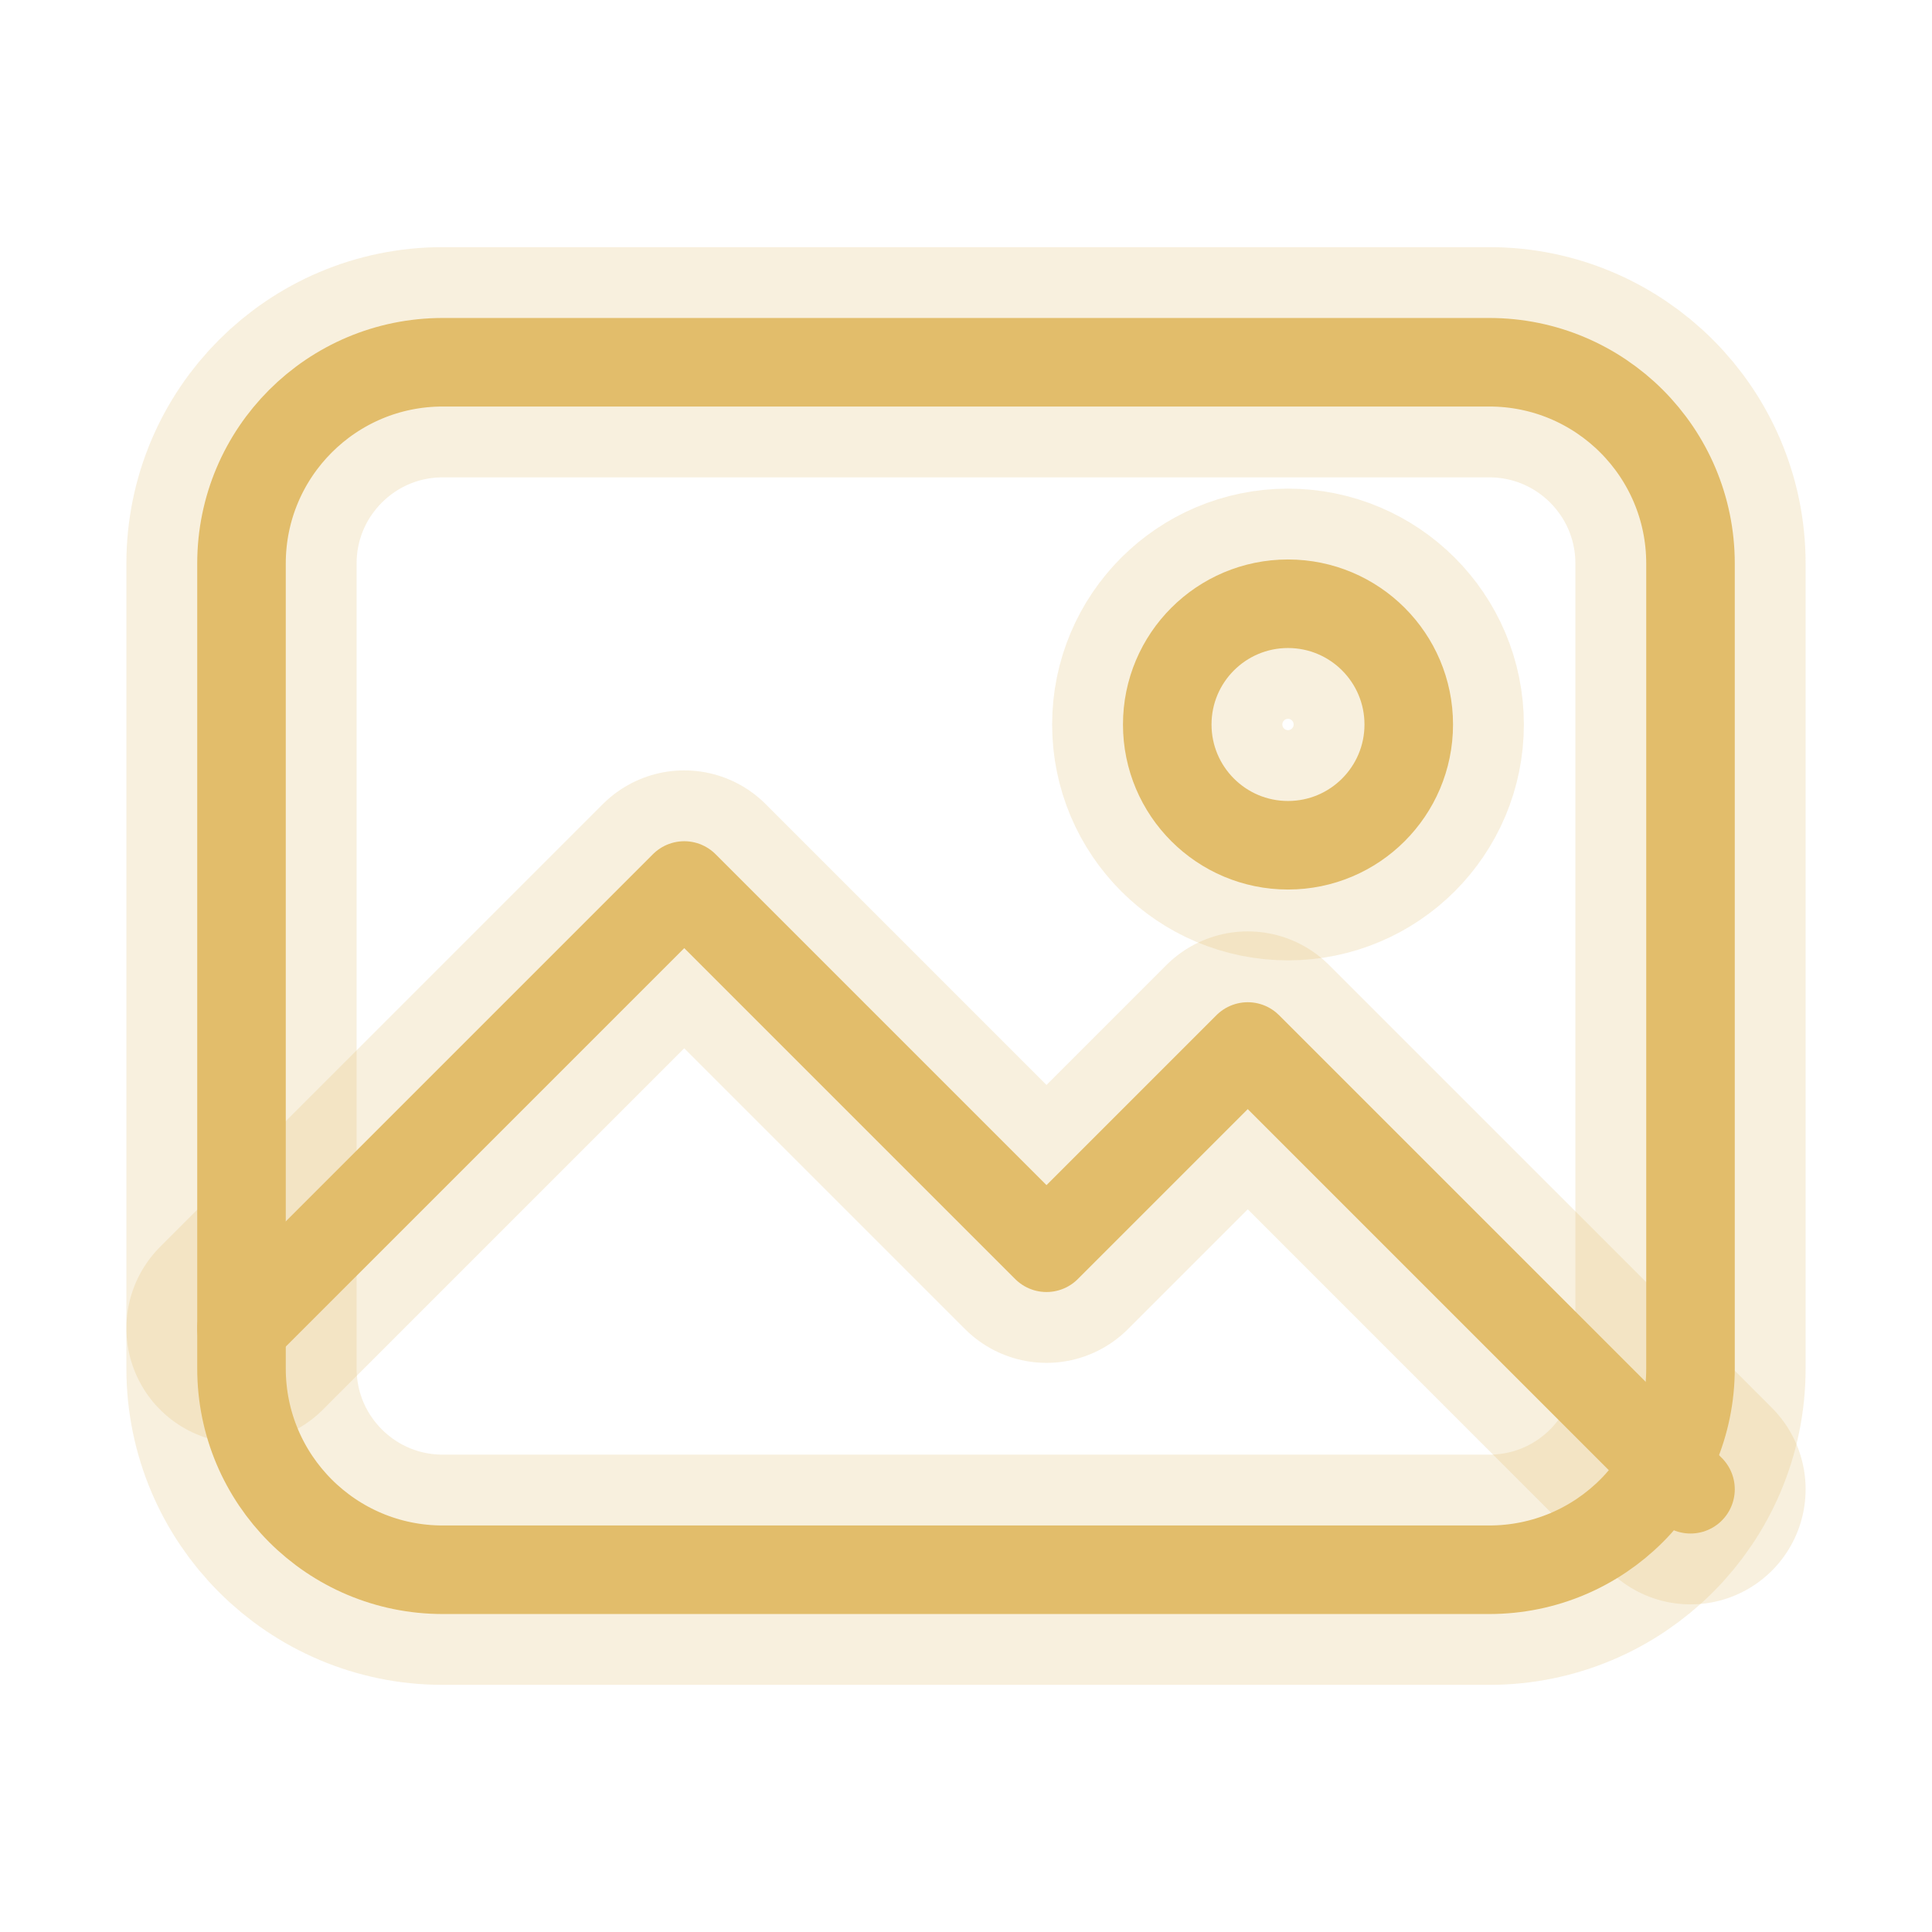
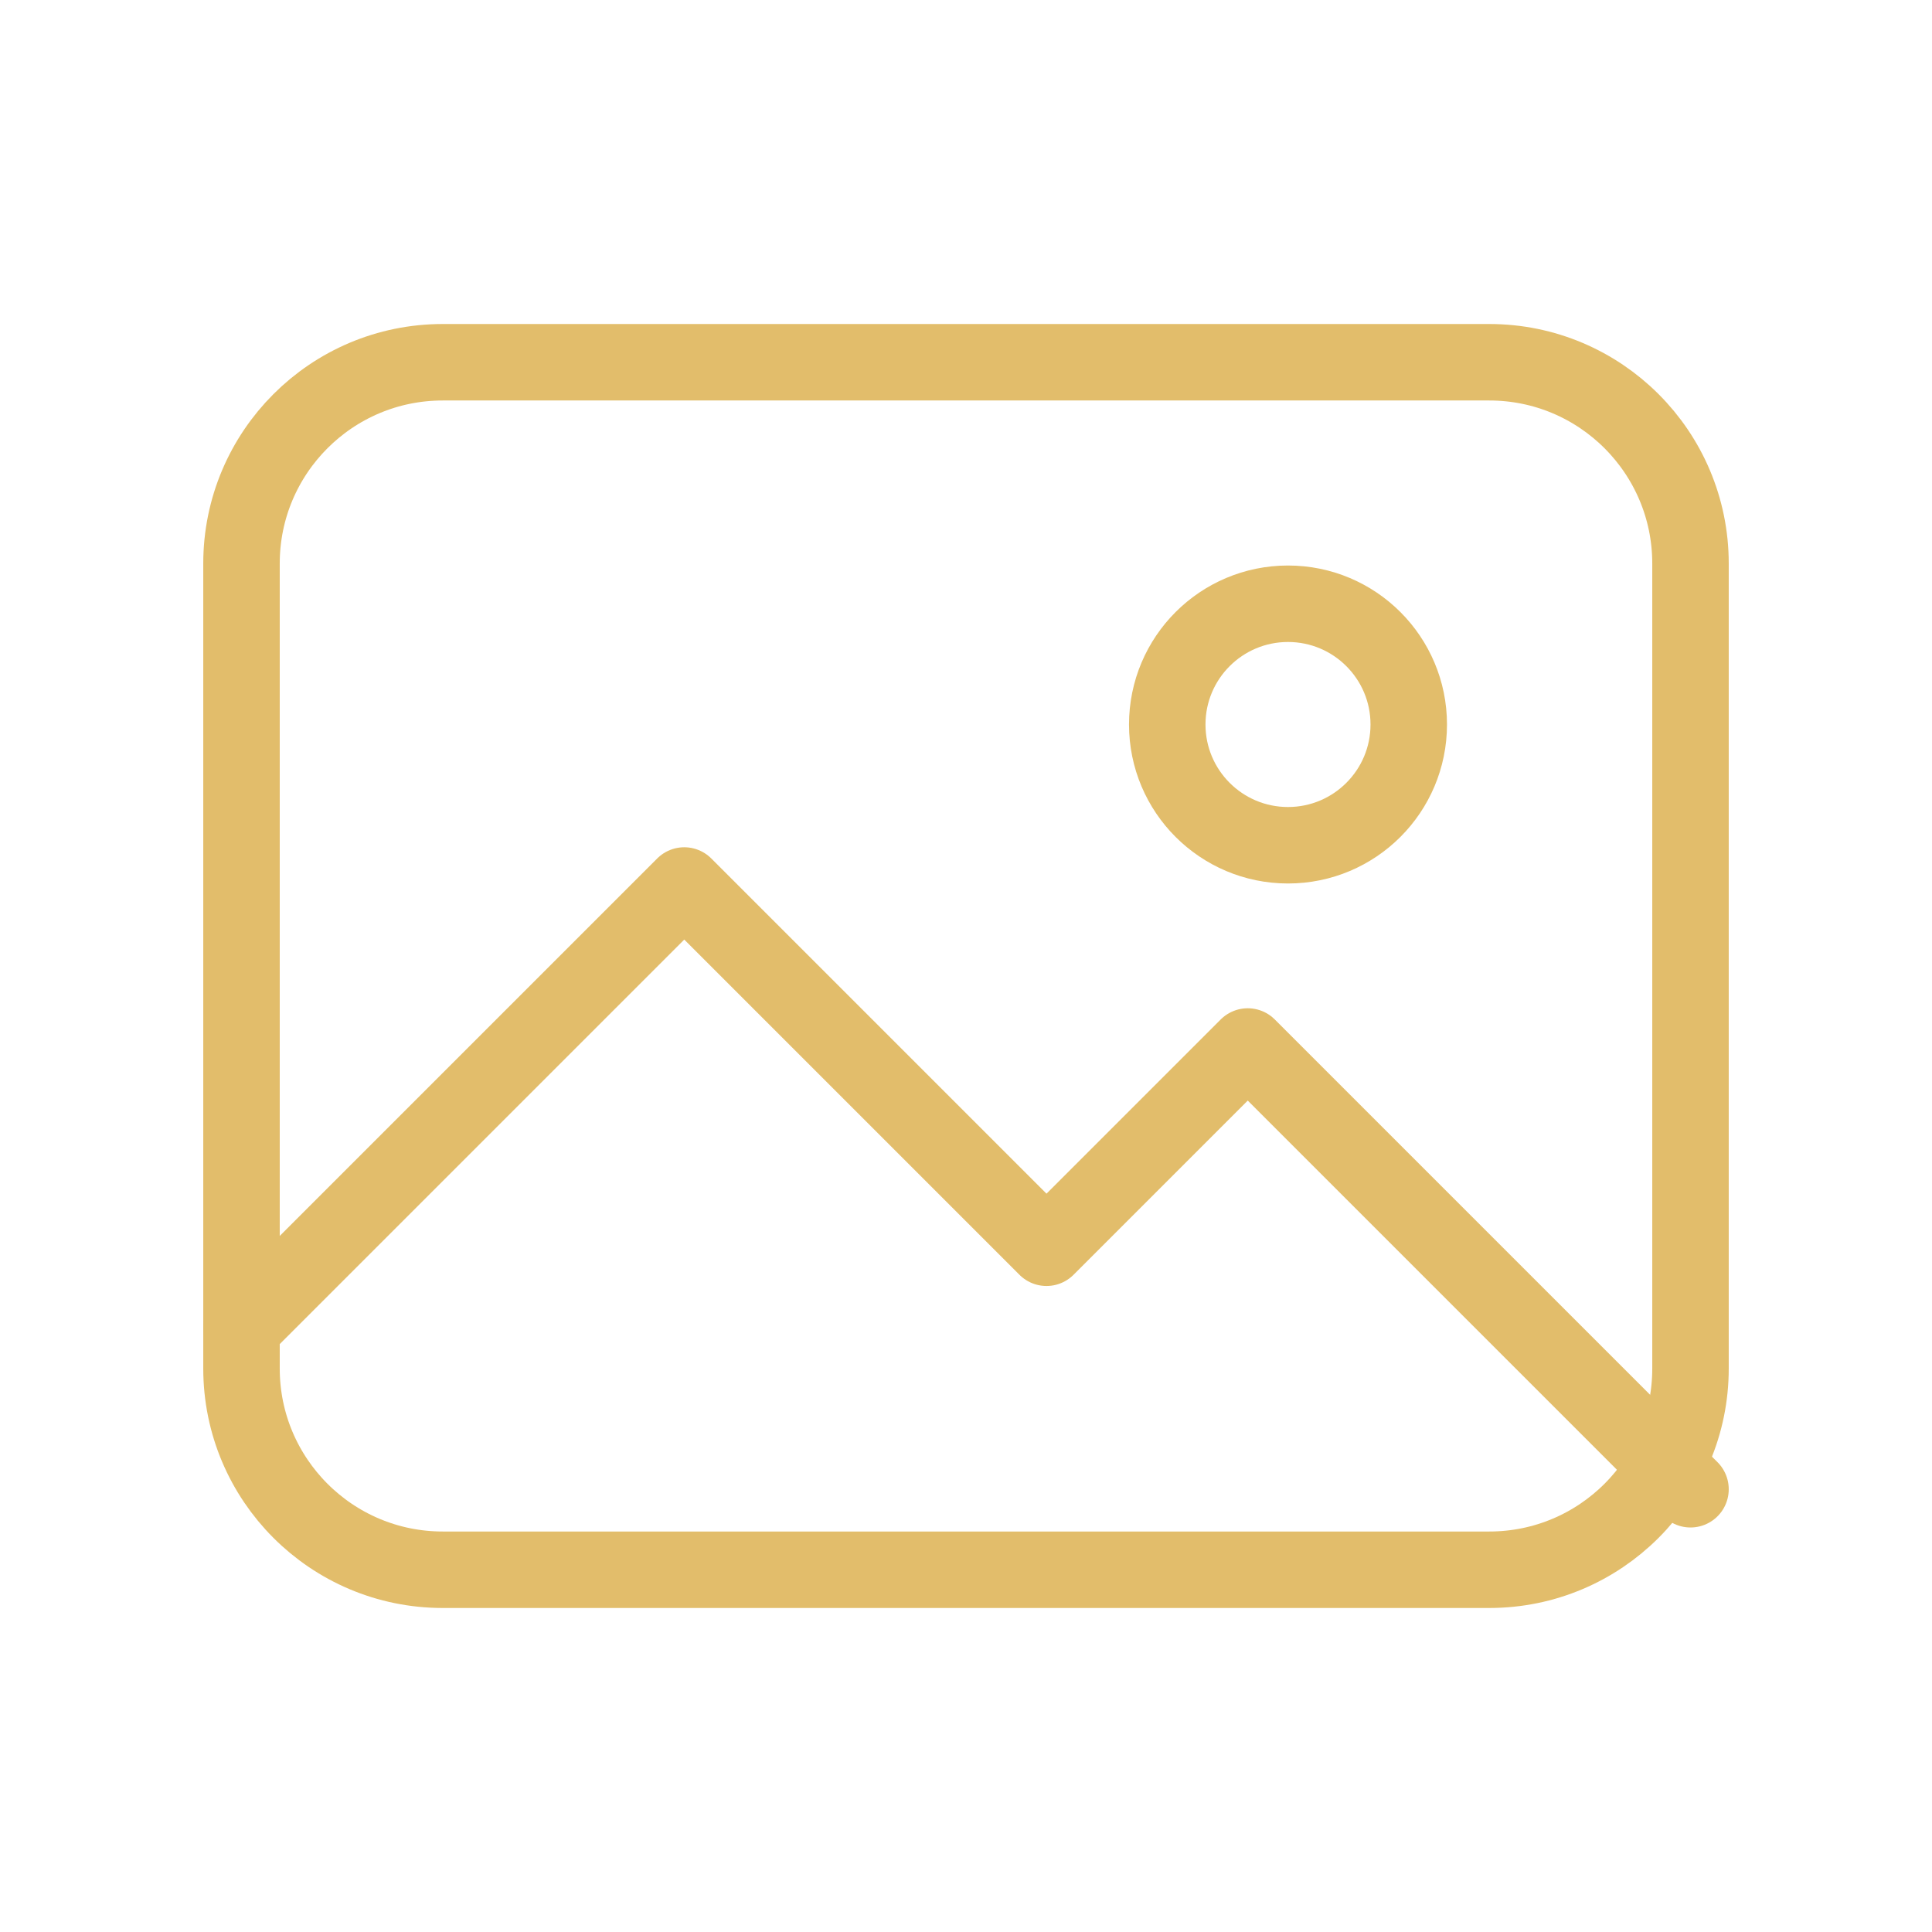
<svg xmlns="http://www.w3.org/2000/svg" width="48" height="48" viewBox="0 0 48 48">
-   <g fill="none" stroke="#e2bd6b" stroke-opacity="0.22" stroke-width="5.72" stroke-linecap="round" stroke-linejoin="round">
-     <rect x="6" y="9" width="36" height="30" rx="5" />
-     <path d="M6 33l11-11 9 9 5-5 11 11" />
-     <circle cx="32" cy="18" r="3" />
-   </g>
-   <g fill="none" stroke="#e2bd6b" stroke-width="2.2" stroke-linecap="round" stroke-linejoin="round">
+   <g fill="none" stroke="#e2bd6b" stroke-width="1.9" stroke-linecap="round" stroke-linejoin="round">
    <rect x="6" y="9" width="36" height="30" rx="5" />
    <path d="M6 33l11-11 9 9 5-5 11 11" />
    <circle cx="32" cy="18" r="3" />
  </g>
</svg>
